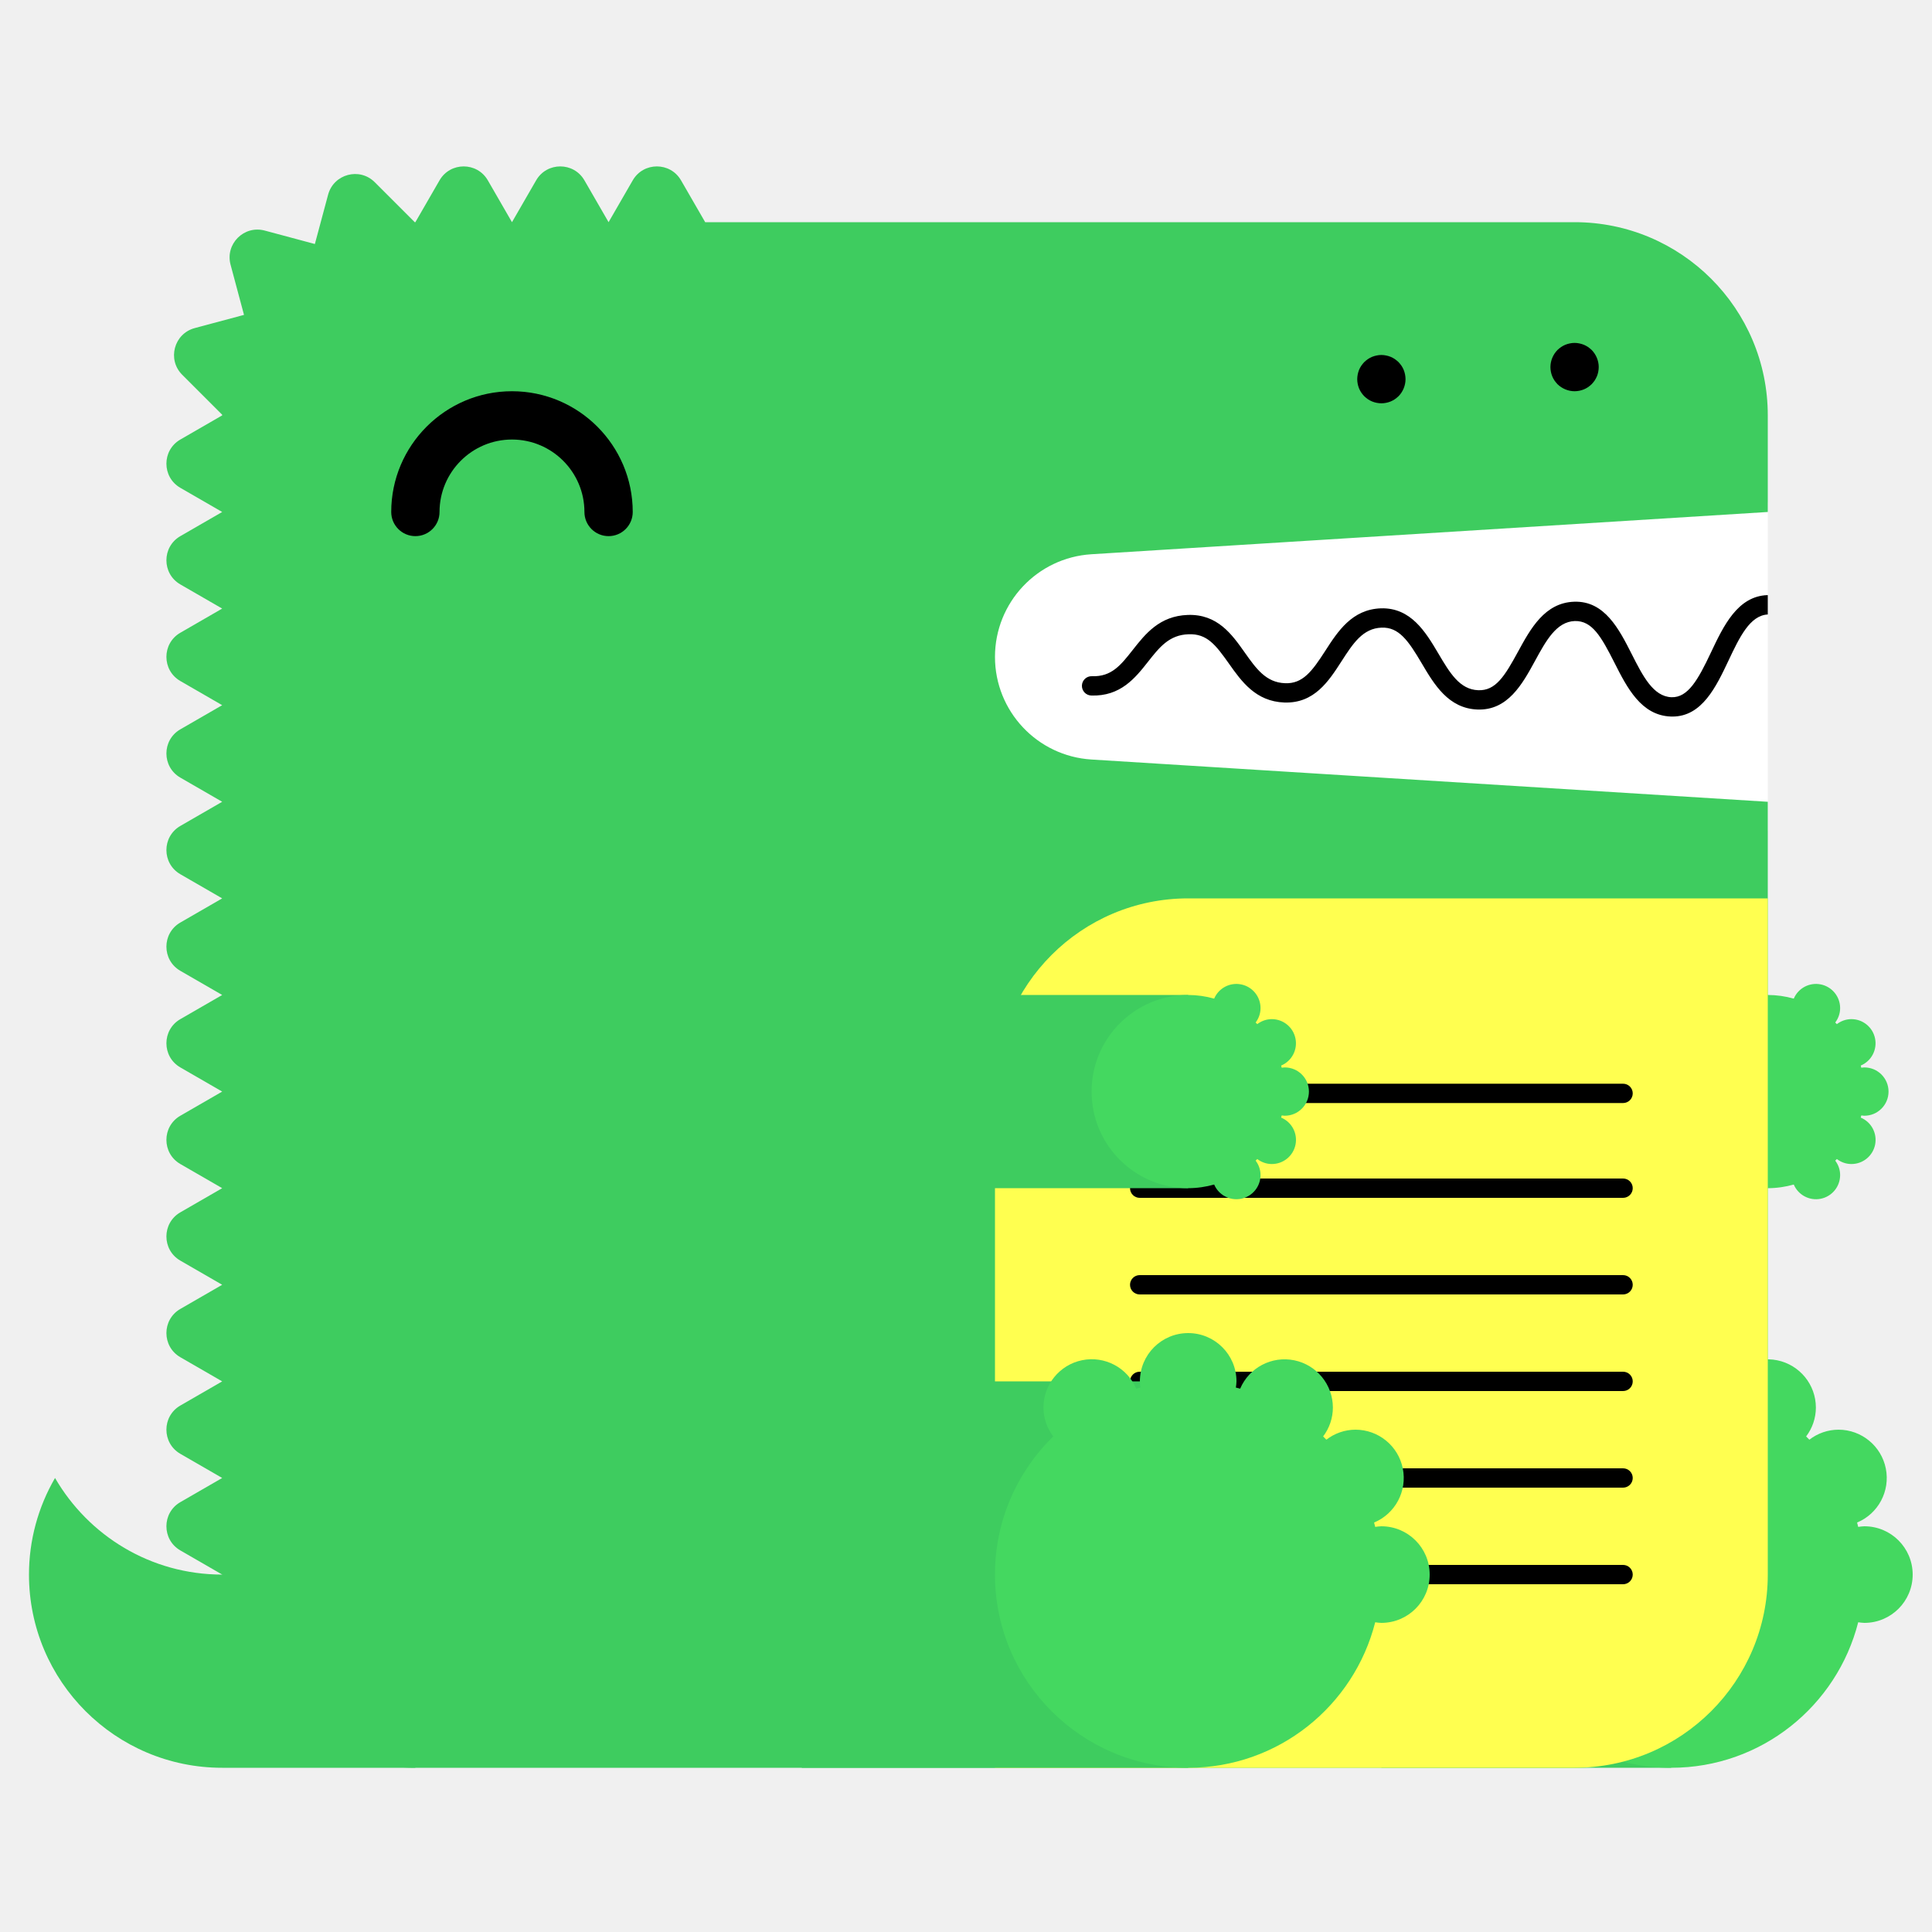
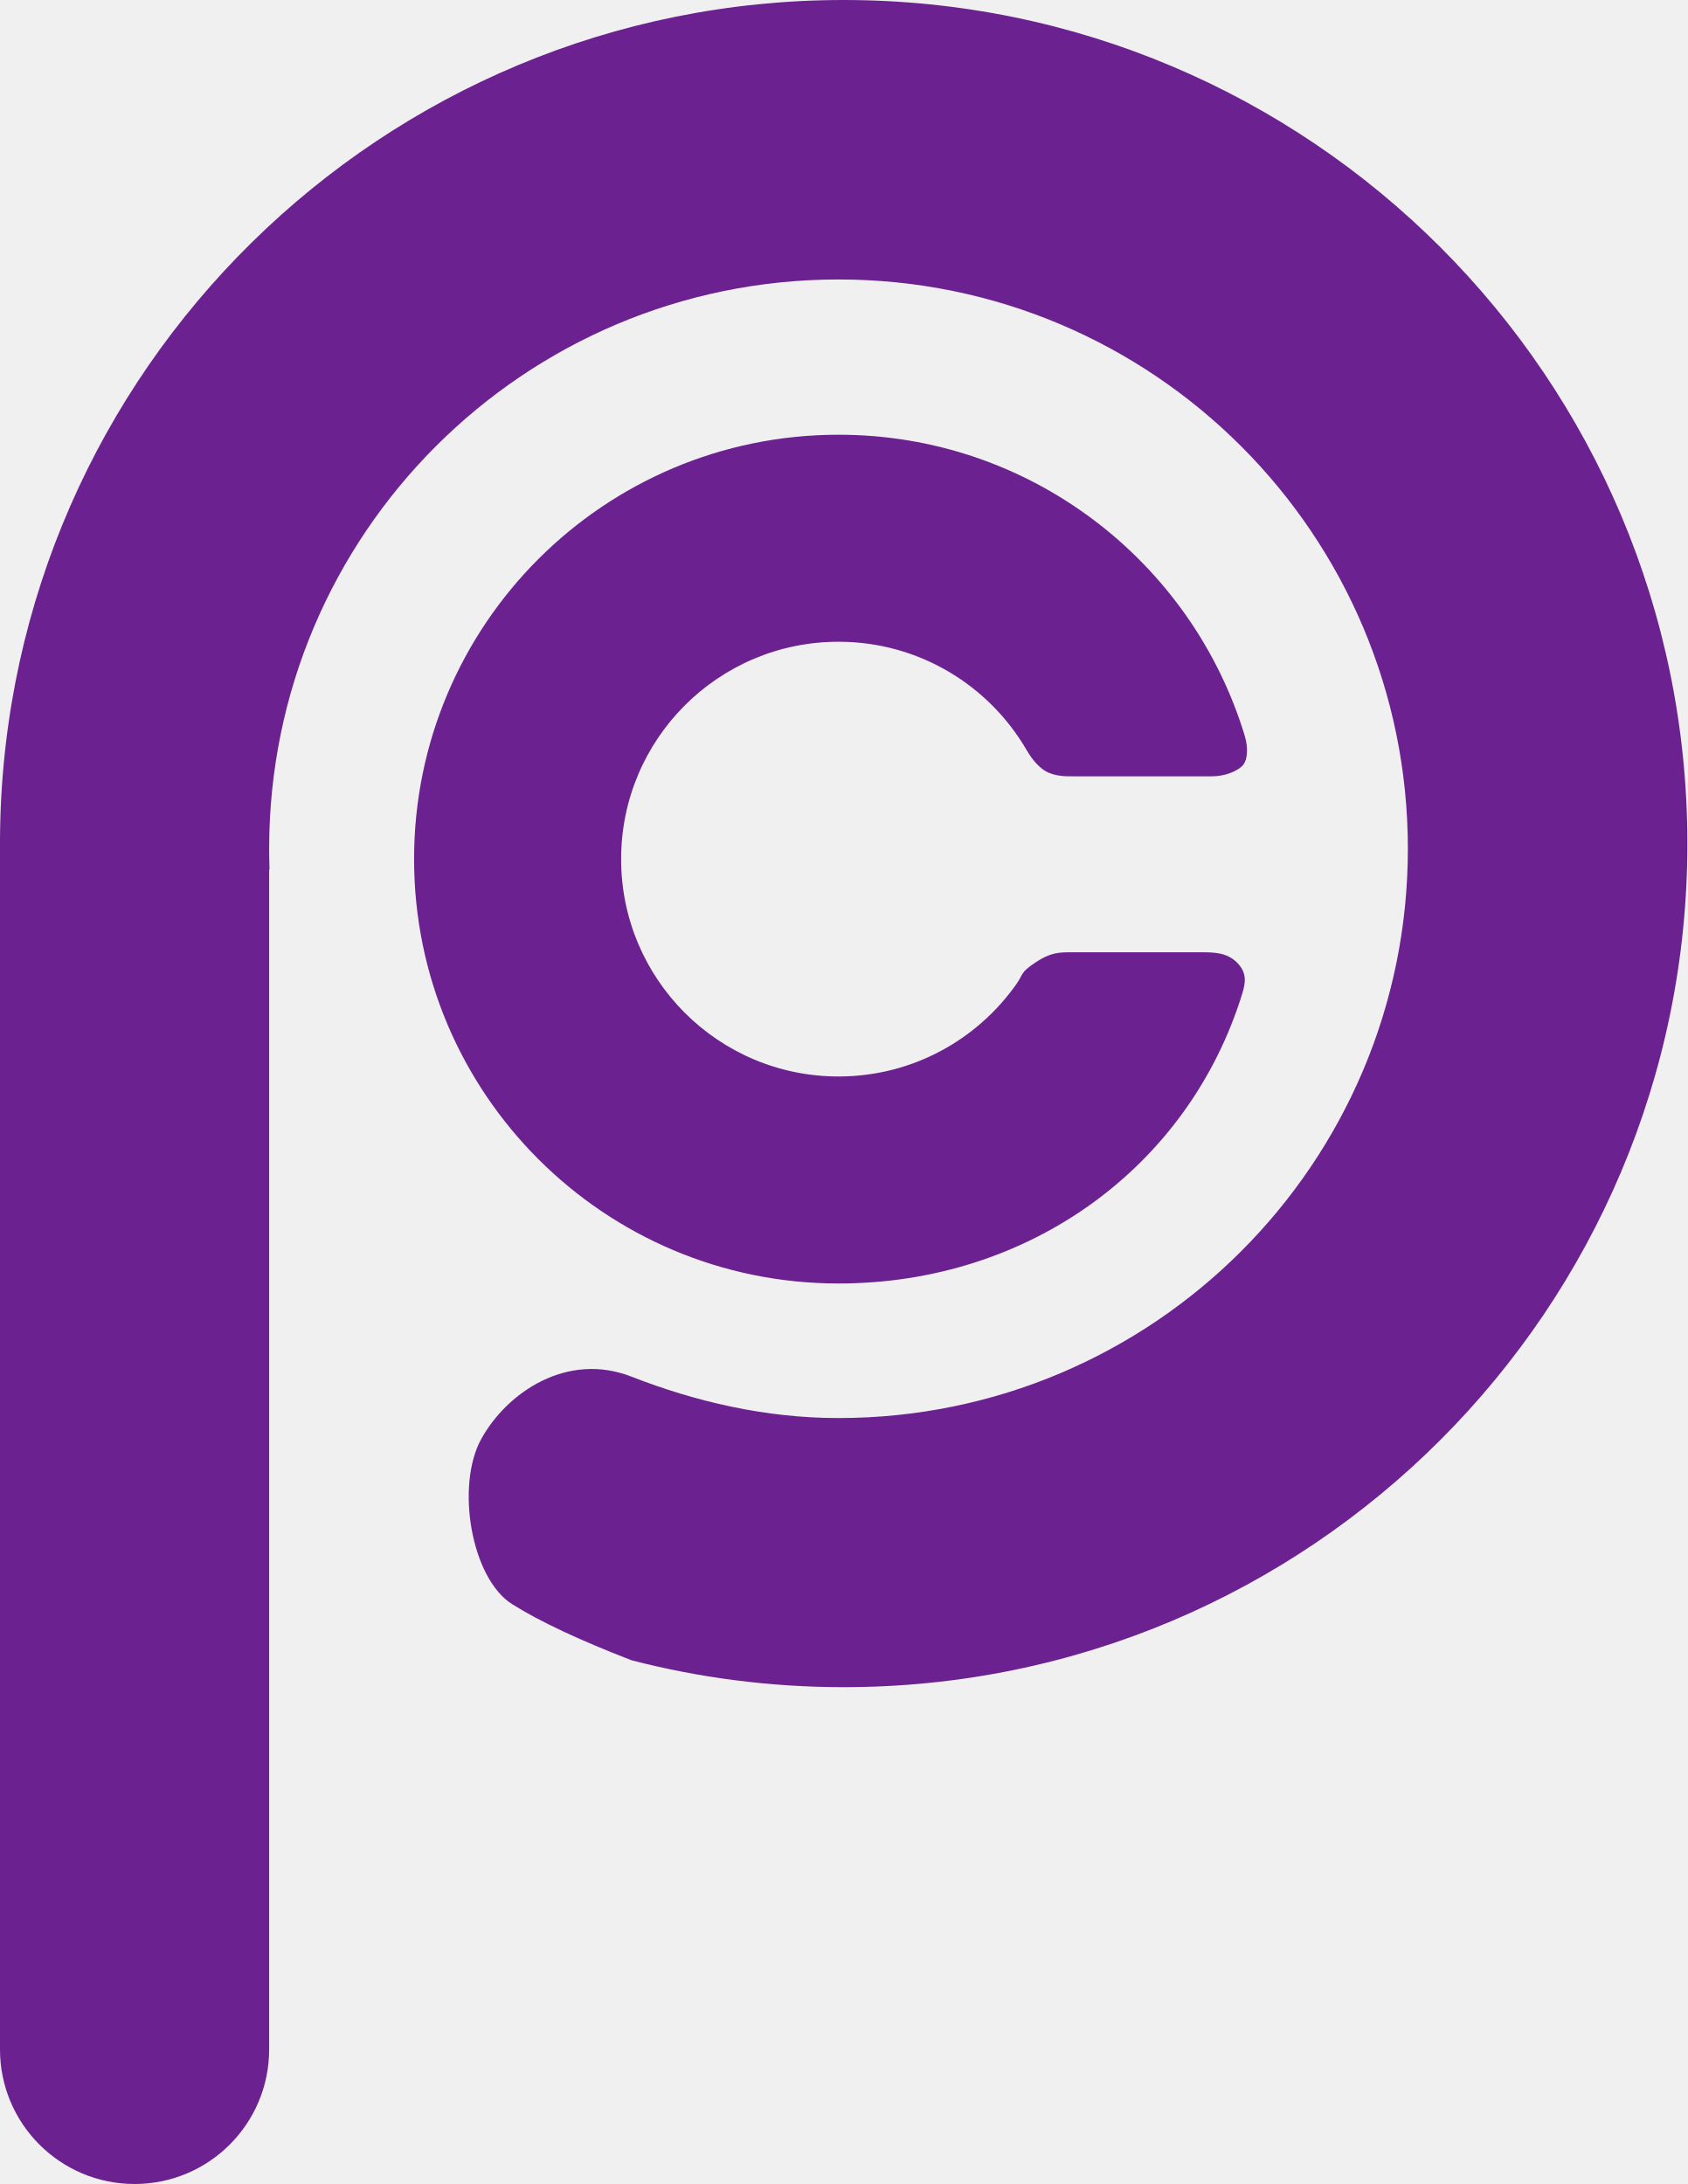
- <svg xmlns="http://www.w3.org/2000/svg" width="200" height="200" viewBox="0 0 200 200">
-   <g fill="none" fill-rule="evenodd">
-     <path fill="#FFF" d="M99 52h84v34H99z" />
-     <path d="M23 163c-7.398 0-13.843-4.027-17.303-10A19.886 19.886 0 0 0 3 163c0 11.046 8.954 20 20 20h20v-20H23z" fill="#3ECC5F" />
-     <path d="M112.98 57.376L183 53V43c0-11.046-8.954-20-20-20H73l-2.5-4.33c-1.112-1.925-3.889-1.925-5 0L63 23l-2.5-4.33c-1.111-1.925-3.889-1.925-5 0L53 23l-2.5-4.33c-1.111-1.925-3.889-1.925-5 0L43 23c-.022 0-.042.003-.065.003l-4.142-4.141c-1.57-1.571-4.252-.853-4.828 1.294l-1.369 5.104-5.192-1.392c-2.148-.575-4.111 1.389-3.535 3.536l1.39 5.193-5.102 1.367c-2.148.576-2.867 3.259-1.296 4.83l4.142 4.142c0 .021-.003.042-.003.064l-4.33 2.5c-1.925 1.111-1.925 3.889 0 5L23 53l-4.33 2.5c-1.925 1.111-1.925 3.889 0 5L23 63l-4.33 2.5c-1.925 1.111-1.925 3.889 0 5L23 73l-4.33 2.5c-1.925 1.111-1.925 3.889 0 5L23 83l-4.33 2.5c-1.925 1.111-1.925 3.889 0 5L23 93l-4.33 2.5c-1.925 1.111-1.925 3.889 0 5L23 103l-4.33 2.5c-1.925 1.111-1.925 3.889 0 5L23 113l-4.33 2.5c-1.925 1.111-1.925 3.889 0 5L23 123l-4.33 2.5c-1.925 1.111-1.925 3.889 0 5L23 133l-4.33 2.5c-1.925 1.111-1.925 3.889 0 5L23 143l-4.33 2.5c-1.925 1.111-1.925 3.889 0 5L23 153l-4.33 2.5c-1.925 1.111-1.925 3.889 0 5L23 163c0 11.046 8.954 20 20 20h120c11.046 0 20-8.954 20-20V83l-70.02-4.376A10.645 10.645 0 0 1 103 68c0-5.621 4.37-10.273 9.98-10.624" fill="#3ECC5F" />
-     <path fill="#3ECC5F" d="M143 183h30v-40h-30z" />
-     <path d="M193 158c-.219 0-.428.037-.639.064-.038-.15-.074-.301-.116-.451A5 5 0 0 0 190.32 148a4.96 4.96 0 0 0-3.016 1.036 26.531 26.531 0 0 0-.335-.336 4.955 4.955 0 0 0 1.011-2.987 5 5 0 0 0-9.599-1.959c-.148-.042-.297-.077-.445-.115.027-.211.064-.42.064-.639a5 5 0 0 0-5-5 5 5 0 0 0-5 5c0 .219.037.428.064.639-.148.038-.297.073-.445.115a4.998 4.998 0 0 0-9.599 1.959c0 1.125.384 2.151 1.011 2.987-3.717 3.632-6.031 8.693-6.031 14.3 0 11.046 8.954 20 20 20 9.339 0 17.16-6.41 19.361-15.064.211.027.42.064.639.064a5 5 0 0 0 5-5 5 5 0 0 0-5-5" fill="#44D860" />
-     <path fill="#3ECC5F" d="M153 123h30v-20h-30z" />
-     <path d="M193 115.5a2.5 2.5 0 1 0 0-5c-.109 0-.214.019-.319.032-.02-.075-.037-.15-.058-.225a2.501 2.501 0 0 0-.963-4.807c-.569 0-1.088.197-1.508.518a6.653 6.653 0 0 0-.168-.168c.314-.417.506-.931.506-1.494a2.5 2.5 0 0 0-4.8-.979A9.987 9.987 0 0 0 183 103c-5.522 0-10 4.478-10 10s4.478 10 10 10c.934 0 1.833-.138 2.69-.377a2.5 2.5 0 0 0 4.8-.979c0-.563-.192-1.077-.506-1.494.057-.055.113-.111.168-.168.42.321.939.518 1.508.518a2.5 2.5 0 0 0 .963-4.807c.021-.074.038-.15.058-.225.105.013.21.032.319.032" fill="#44D860" />
-     <path d="M63 55.5a2.5 2.5 0 0 1-2.5-2.5c0-4.136-3.364-7.5-7.5-7.5s-7.5 3.364-7.5 7.5a2.5 2.5 0 1 1-5 0c0-6.893 5.607-12.5 12.5-12.5S65.5 46.107 65.5 53a2.5 2.5 0 0 1-2.5 2.5" fill="#000" />
-     <path d="M103 183h60c11.046 0 20-8.954 20-20V93h-60c-11.046 0-20 8.954-20 20v70z" fill="#FFFF50" />
-     <path d="M168.02 124h-50.04a1 1 0 1 1 0-2h50.04a1 1 0 1 1 0 2m0 20h-50.04a1 1 0 1 1 0-2h50.04a1 1 0 1 1 0 2m0 20h-50.04a1 1 0 1 1 0-2h50.04a1 1 0 1 1 0 2m0-49.814h-50.04a1 1 0 1 1 0-2h50.04a1 1 0 1 1 0 2m0 19.814h-50.04a1 1 0 1 1 0-2h50.04a1 1 0 1 1 0 2m0 20h-50.04a1 1 0 1 1 0-2h50.04a1 1 0 1 1 0 2M183 61.611c-.012 0-.022-.006-.034-.005-3.09.105-4.552 3.196-5.842 5.923-1.346 2.85-2.387 4.703-4.093 4.647-1.889-.068-2.969-2.202-4.113-4.46-1.314-2.594-2.814-5.536-5.963-5.426-3.046.104-4.513 2.794-5.807 5.167-1.377 2.528-2.314 4.065-4.121 3.994-1.927-.07-2.951-1.805-4.136-3.813-1.321-2.236-2.848-4.75-5.936-4.664-2.994.103-4.465 2.385-5.763 4.4-1.373 2.13-2.335 3.428-4.165 3.351-1.973-.07-2.992-1.51-4.171-3.177-1.324-1.873-2.816-3.993-5.895-3.89-2.928.1-4.399 1.97-5.696 3.618-1.232 1.564-2.194 2.802-4.229 2.724a1 1 0 0 0-.072 2c3.017.101 4.545-1.8 5.872-3.487 1.177-1.496 2.193-2.787 4.193-2.855 1.926-.082 2.829 1.115 4.195 3.045 1.297 1.834 2.769 3.914 5.731 4.021 3.103.104 4.596-2.215 5.918-4.267 1.182-1.834 2.202-3.417 4.15-3.484 1.793-.067 2.769 1.35 4.145 3.681 1.297 2.197 2.766 4.686 5.787 4.796 3.125.108 4.634-2.62 5.949-5.035 1.139-2.088 2.214-4.06 4.119-4.126 1.793-.042 2.728 1.595 4.111 4.33 1.292 2.553 2.757 5.445 5.825 5.556l.169.003c3.064 0 4.518-3.075 5.805-5.794 1.139-2.41 2.217-4.68 4.067-4.773v-2z" fill="#000" />
-     <path fill="#3ECC5F" d="M83 183h40v-40H83z" />
-     <path d="M143 158c-.219 0-.428.037-.639.064-.038-.15-.074-.301-.116-.451A5 5 0 0 0 140.32 148a4.96 4.96 0 0 0-3.016 1.036 26.531 26.531 0 0 0-.335-.336 4.955 4.955 0 0 0 1.011-2.987 5 5 0 0 0-9.599-1.959c-.148-.042-.297-.077-.445-.115.027-.211.064-.42.064-.639a5 5 0 0 0-5-5 5 5 0 0 0-5 5c0 .219.037.428.064.639-.148.038-.297.073-.445.115a4.998 4.998 0 0 0-9.599 1.959c0 1.125.384 2.151 1.011 2.987-3.717 3.632-6.031 8.693-6.031 14.3 0 11.046 8.954 20 20 20 9.339 0 17.16-6.41 19.361-15.064.211.027.42.064.639.064a5 5 0 0 0 5-5 5 5 0 0 0-5-5" fill="#44D860" />
-     <path fill="#3ECC5F" d="M83 123h40v-20H83z" />
-     <path d="M133 115.5a2.5 2.5 0 1 0 0-5c-.109 0-.214.019-.319.032-.02-.075-.037-.15-.058-.225a2.501 2.501 0 0 0-.963-4.807c-.569 0-1.088.197-1.508.518a6.653 6.653 0 0 0-.168-.168c.314-.417.506-.931.506-1.494a2.5 2.5 0 0 0-4.8-.979A9.987 9.987 0 0 0 123 103c-5.522 0-10 4.478-10 10s4.478 10 10 10c.934 0 1.833-.138 2.69-.377a2.5 2.5 0 0 0 4.8-.979c0-.563-.192-1.077-.506-1.494.057-.055.113-.111.168-.168.42.321.939.518 1.508.518a2.5 2.5 0 0 0 .963-4.807c.021-.074.038-.15.058-.225.105.013.21.032.319.032" fill="#44D860" />
-     <path d="M143 41.75c-.16 0-.33-.02-.49-.05a2.52 2.52 0 0 1-.47-.14c-.15-.06-.29-.14-.431-.23-.13-.09-.259-.2-.38-.31-.109-.12-.219-.24-.309-.38s-.17-.28-.231-.43a2.619 2.619 0 0 1-.189-.96c0-.16.02-.33.05-.49.03-.16.08-.31.139-.47.061-.15.141-.29.231-.43.09-.13.2-.26.309-.38.121-.11.25-.22.38-.31.141-.09.281-.17.431-.23.149-.06.31-.11.47-.14.32-.07.65-.07.98 0 .159.03.32.08.47.14.149.06.29.14.43.23.13.09.259.2.38.31.11.12.22.25.31.38.09.14.17.28.23.43.06.16.11.31.14.47.029.16.05.33.05.49 0 .66-.271 1.31-.73 1.77-.121.11-.25.22-.38.31-.14.09-.281.17-.43.23a2.565 2.565 0 0 1-.96.19m20-1.25c-.66 0-1.3-.27-1.771-.73a3.802 3.802 0 0 1-.309-.38c-.09-.14-.17-.28-.231-.43a2.619 2.619 0 0 1-.189-.96c0-.66.27-1.3.729-1.77.121-.11.25-.22.38-.31.141-.09.281-.17.431-.23.149-.06.31-.11.47-.14.32-.07.66-.07.98 0 .159.03.32.08.47.14.149.06.29.14.43.23.13.09.259.2.38.31.459.47.73 1.11.73 1.77 0 .16-.021.33-.05.49-.03.16-.08.32-.14.47-.07.15-.14.29-.23.43-.09.13-.2.26-.31.38-.121.11-.25.22-.38.31-.14.09-.281.17-.43.23a2.565 2.565 0 0 1-.96.19" fill="#000" />
+ <svg xmlns="http://www.w3.org/2000/svg" width="163px" height="211px" viewBox="0 0 163 211" version="1.1">
+   <g id="Page-1" stroke="none" stroke-width="1" fill="none" fill-rule="evenodd">
+     <g id="Group-3" transform="translate(-74, -49)">
+       <rect id="Rectangle" x="0" y="0" width="309" height="309" rx="37.5" />
+       <path d="M155.5,49 C200.511,49 237,85.489 237,130.5 C237,175.511 200.511,212 155.5,212 C148.42,212 141.55,211.097 135.001,209.4 C130,207.467 126.167,205.667 123.5,204 C119.5,201.5 118,192.5 120.5,188 C123,183.5 128.801,179.579 135,182 C141.199,184.421 147.944,186 155,186 C185.376,186 210,161.376 210,131 C210,100.624 185.376,76 155,76 C124.624,76 100,100.624 100,131 C100,131.67 100.012,132.337 100.036,133.001 L100,133 L100,247 C100,254.18 94.18,260 87,260 C79.82,260 74,254.18 74,247 L74,130 C74,129.862 74.002,129.725 74.006,129.589 L74.011,129.152 C74.731,84.763 110.939,49 155.5,49 Z" id="Path" fill="#6b2290" />
+       <path d="M155,91 C173.488,91 189.118,103.237 194.232,120.054 C194.625,121.344 194.5,122.5 194,123 C193.5,123.5 192.345,124.001 191.082,124.001 C188.286,124.001 186.06,124.001 184.404,124.001 C182.76,124.001 180.507,124.001 177.644,124.001 C177.133,124.001 175.951,124.046 175,123.5 C174.09,122.977 173.406,121.872 173.177,121.476 C169.542,115.212 162.763,111 155,111 C143.402,111 134,120.402 134,132 C134,143.598 143.402,153 155,153 C162.118,153 168.41,149.458 172.207,144.041 C172.879,143.083 172.521,142.999 174,142 C175.479,141.001 176.346,141.001 177.53,141.001 C180.731,141.001 184.161,141 190,141 C191.246,141 192.509,141.009 193.5,142 C194.491,142.991 194.315,143.981 194,145 C188.835,161.733 173.429,173 155,173 C132.356,173 114,154.644 114,132 C114,109.356 132.356,91 155,91 Z" id="Path" fill="#6b2290" />
+     </g>
  </g>
</svg>
